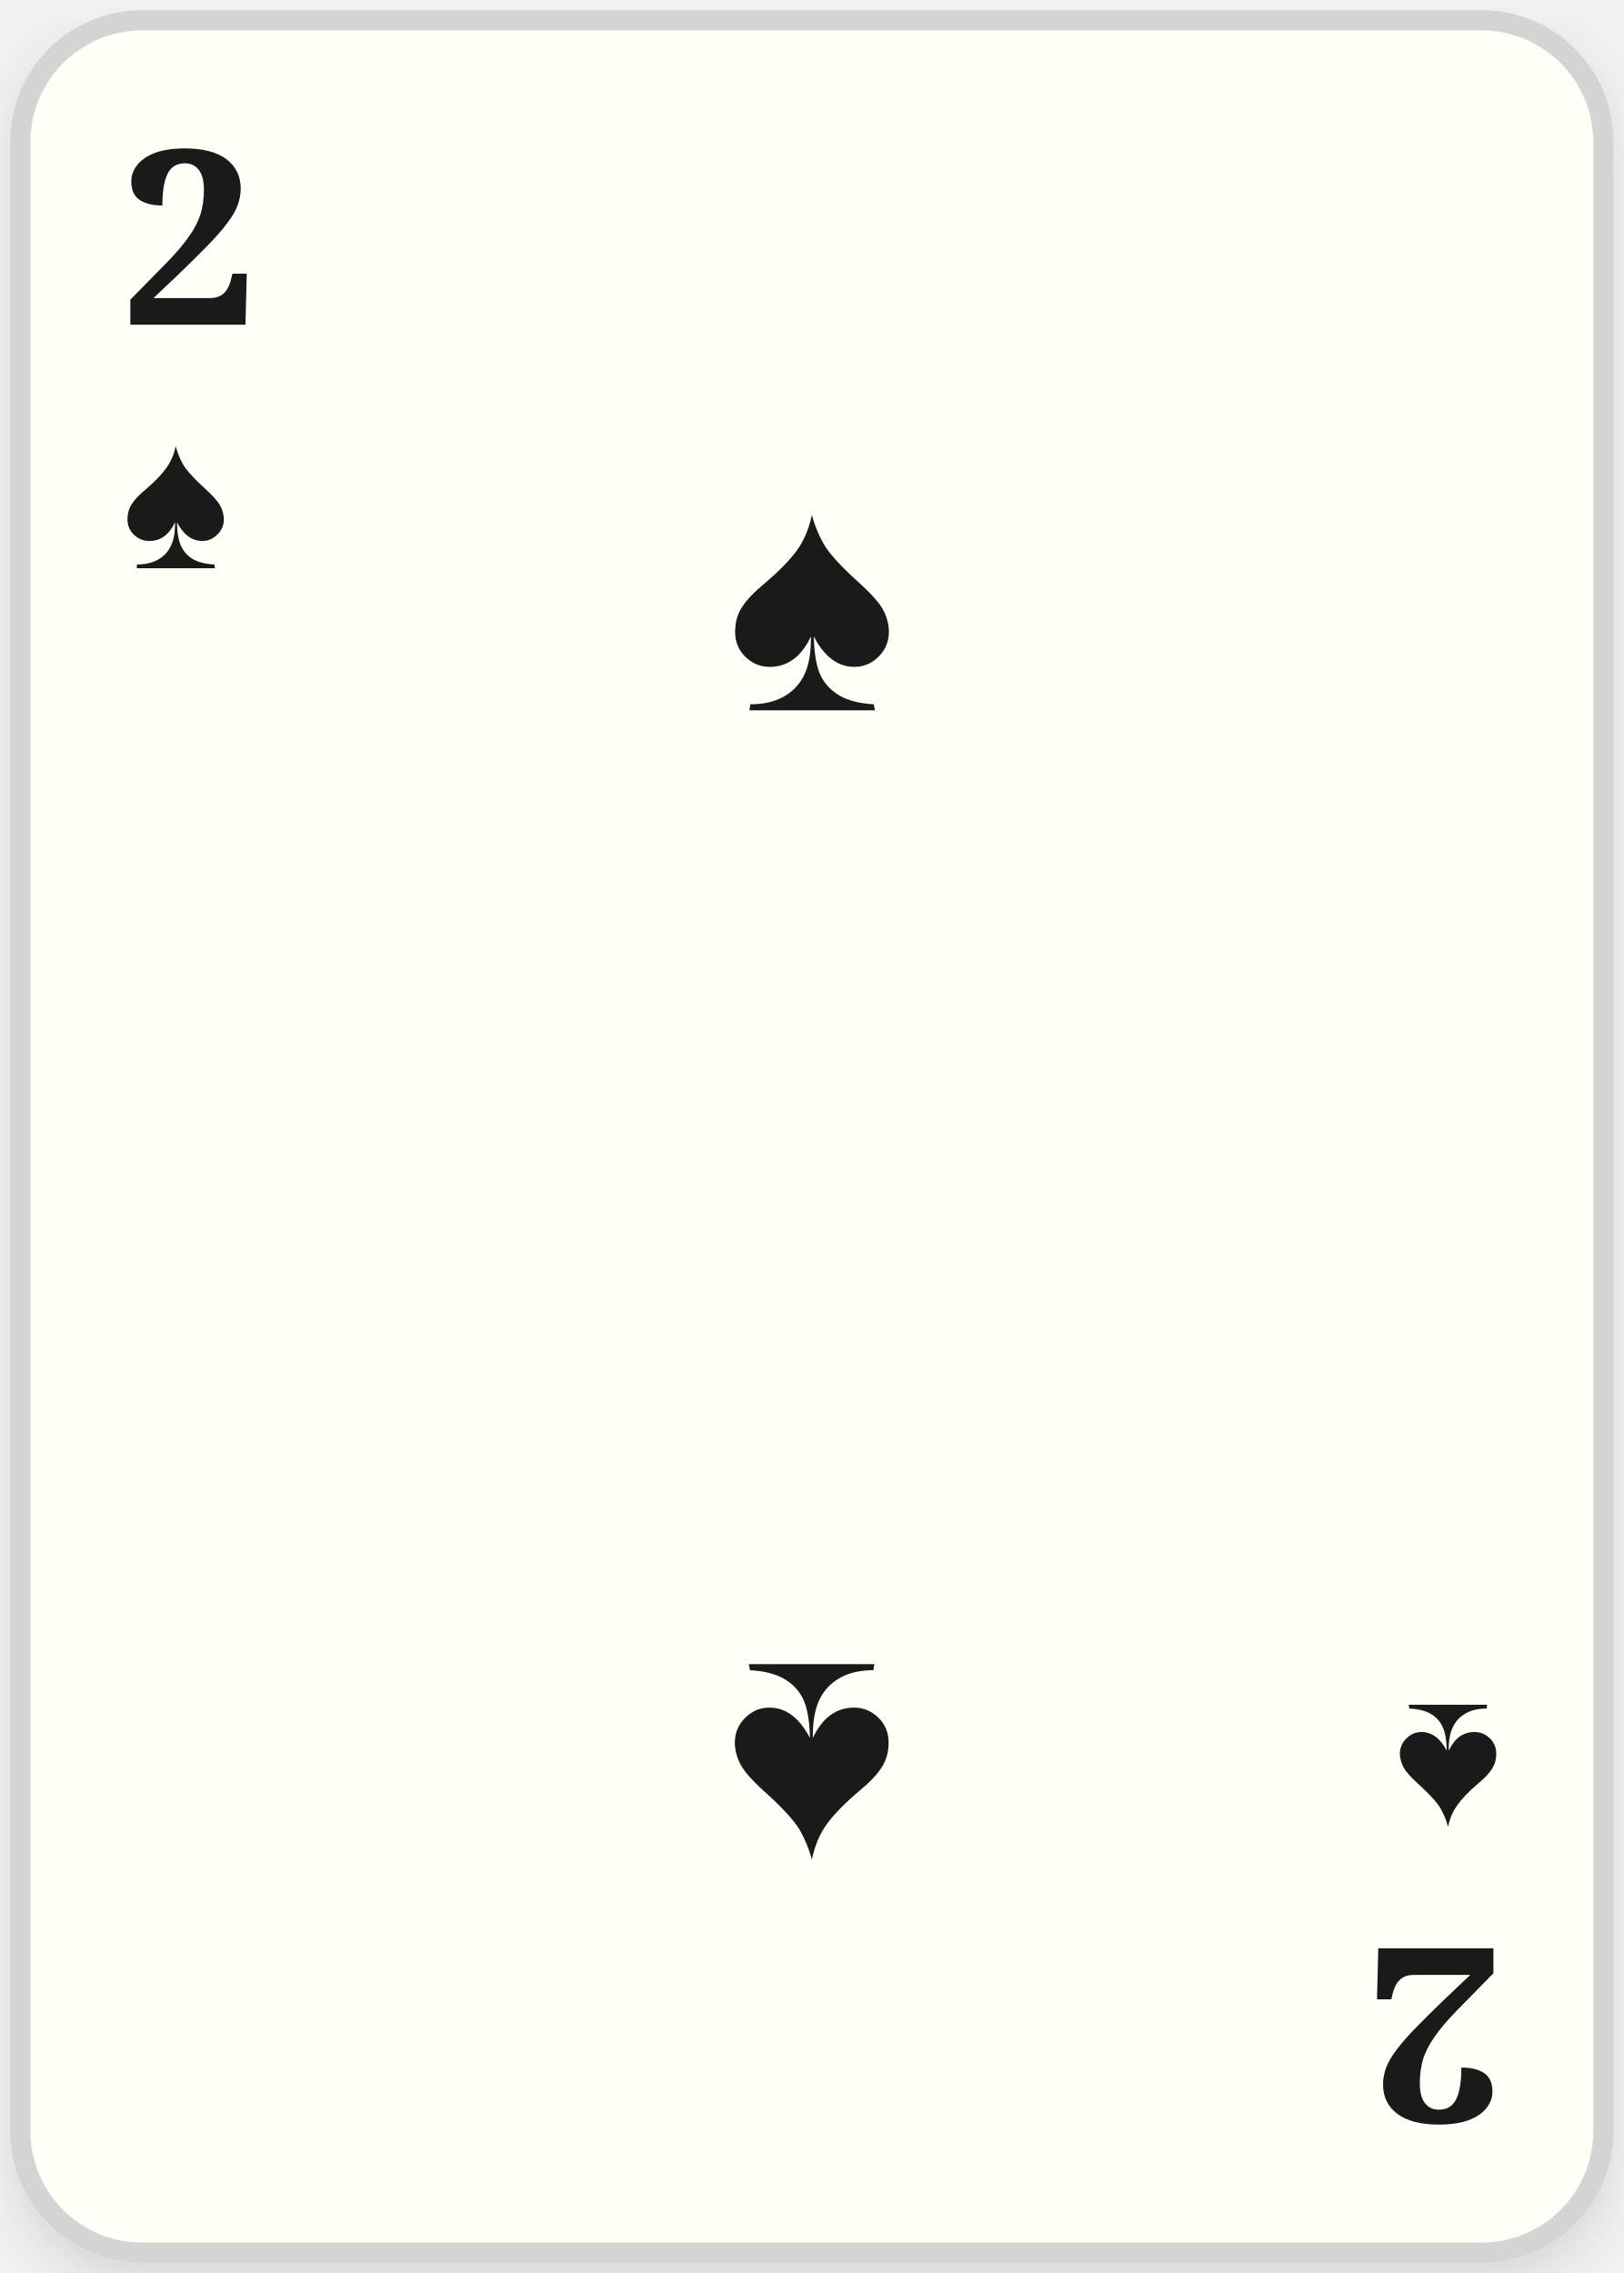
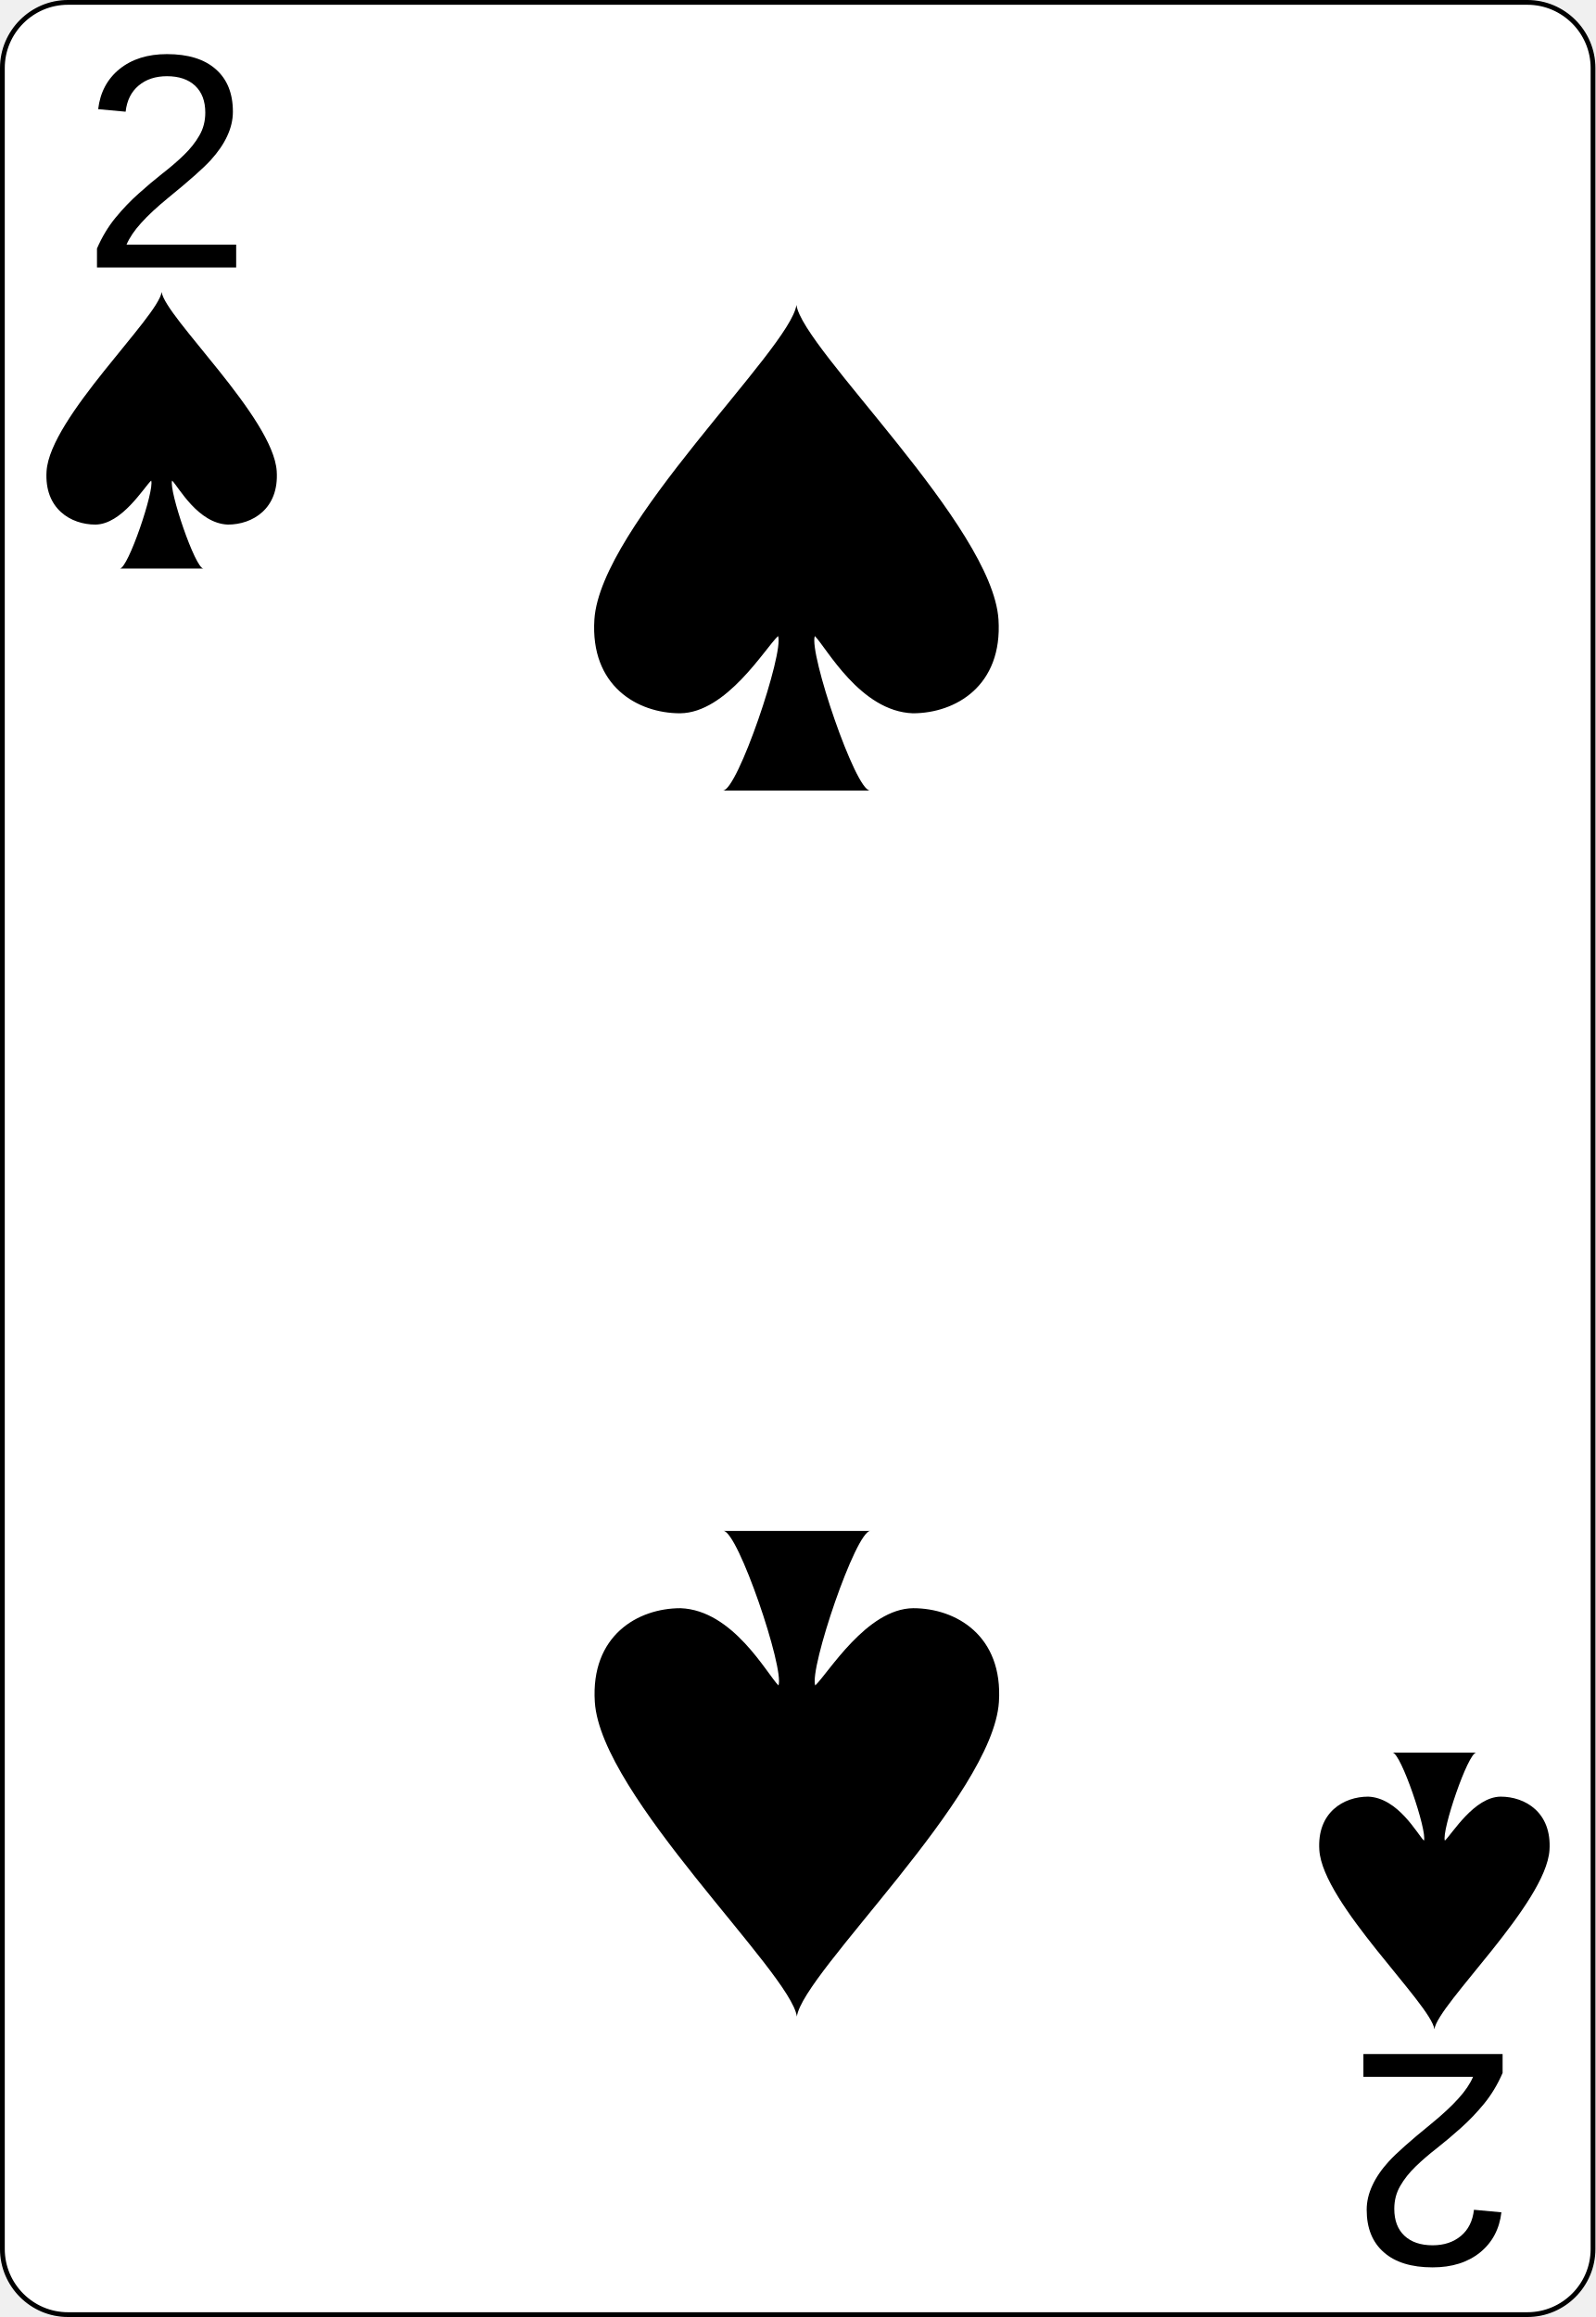
- <svg xmlns="http://www.w3.org/2000/svg" viewBox="0 0 80 112">
-   <defs>
-     <filter id="shadow" x="-2%" y="-2%" width="104%" height="104%">
-       <feDropShadow dx="0" dy="1" stdDeviation="1" flood-opacity="0.1" />
-     </filter>
-   </defs>
-   <rect x="1" y="1" width="78" height="110" rx="6" ry="6" fill="#fffef7" stroke="#d4d4d4" stroke-width="1" filter="url(#shadow)" />
-   <text x="6" y="16" font-family="Georgia, serif" font-size="12" font-weight="bold" fill="#1a1a1a">2</text>
-   <text x="6" y="28" font-size="10" fill="#1a1a1a">♠</text>
-   <g transform="rotate(180, 40, 56)">
-     <text x="6" y="16" font-family="Georgia, serif" font-size="12" font-weight="bold" fill="#1a1a1a">2</text>
-     <text x="6" y="28" font-size="10" fill="#1a1a1a">♠</text>
+ <svg xmlns="http://www.w3.org/2000/svg" width="167.087pt" height="242.667pt" viewBox="0 0 167.087 242.667" xml:space="preserve" id="svg2" version="1.1">
+   <defs id="defs41" />
+   <g id="Layer_x0020_1" style="fill-rule:nonzero;clip-rule:nonzero;stroke:#000000;stroke-miterlimit:4;">
+     <path style="fill:#FFFFFF;stroke-width:0.5;" d="M166.837,235.548c0,3.777-3.087,6.869-6.871,6.869H7.111c-3.775,0-6.861-3.092-6.861-6.869V7.12C0.25,3.343,3.336,0.25,7.111,0.25h152.855    c3.784,0,6.871,3.093,6.871,6.87v228.428z" id="path5" />
+     <g style="stroke:none;" id="g7">
+       <g id="g9">
+ 				
+ 			</g>
+     </g>
+     <g id="g15">
+ 			
+ 		</g>
+     <g id="g19">
+ 			
+ 		</g>
+     <g style="stroke:none;" id="g23">
+       <g id="g25">
+ 				
+ 			</g>
+     </g>
+     <g style="stroke:none;" id="g31">
+       <g id="g33">
+ 				
+ 			</g>
+     </g>
  </g>
-   <text x="40" y="35" font-size="16" fill="#1a1a1a" text-anchor="middle">♠</text>
-   <text x="40" y="82" font-size="16" fill="#1a1a1a" text-anchor="middle" transform="rotate(180,40,82)">♠</text>
+   <text xml:space="preserve" style="font-size:32px;font-style:normal;font-weight:normal;line-height:125%;letter-spacing:0px;word-spacing:0px;fill:#000000;fill-opacity:1;stroke:none;font-family:Bitstream Vera Sans" x="8.547" y="28.013" id="text3788">
+     <tspan id="tspan3790" x="8.547" y="28.013" style="font-style:normal;font-variant:normal;font-weight:normal;font-stretch:normal;font-family:Arial;-inkscape-font-specification:Arial">2</tspan>
+   </text>
+   <g transform="matrix(1.508595,0,0,1.379325,16.92904,45.0659)" id="layer1-7">
+     <path id="sl" d="M 7.989,3.103 C 7.747,-0.954 0.242,-8.59 0,-10.5 c -0.242,1.909 -7.747,9.545 -7.989,13.603 -0.169,2.868 1.695,4.057 3.39,4.057 1.835,-0.022 3.351,-2.801 3.873,-3.341 0.242,0.716 -1.603,6.682 -2.179,6.682 l 5.811,0 C 2.33,10.501 0.485,4.535 0.727,3.819 1.184,4.315 2.524,7.077 4.601,7.16 6.295,7.159 8.158,5.971 7.989,3.103 z" style="fill:#000000" />
+   </g>
+   <g transform="matrix(2.648679,0,0,2.421718,83.41089,57.36599)" id="layer1-7-88">
+     <path id="sl-4" d="M 7.989,3.103 C 7.747,-0.954 0.242,-8.59 0,-10.5 c -0.242,1.909 -7.747,9.545 -7.989,13.603 -0.169,2.868 1.695,4.057 3.39,4.057 1.835,-0.022 3.351,-2.801 3.873,-3.341 0.242,0.716 -1.603,6.682 -2.179,6.682 l 5.811,0 C 2.33,10.501 0.485,4.535 0.727,3.819 1.184,4.315 2.524,7.077 4.601,7.16 6.295,7.159 8.158,5.971 7.989,3.103 z" style="fill:#000000" />
+   </g>
+   <text xml:space="preserve" style="font-size:32px;font-style:normal;font-weight:normal;line-height:125%;letter-spacing:0px;word-spacing:0px;fill:#000000;fill-opacity:1;stroke:none;font-family:Bitstream Vera Sans" x="-158.978" y="-215.124" id="text3788-7" transform="scale(-1,-1)">
+     <tspan id="tspan3790-6" x="-158.978" y="-215.124" style="font-style:normal;font-variant:normal;font-weight:normal;font-stretch:normal;font-family:Arial;-inkscape-font-specification:Arial">2</tspan>
+   </text>
+   <g transform="matrix(-1.508595,0,0,-1.379325,150.2251,198.0441)" id="layer1-7-3">
+     <path id="sl-1" d="M 7.989,3.103 C 7.747,-0.954 0.242,-8.59 0,-10.5 c -0.242,1.909 -7.747,9.545 -7.989,13.603 -0.169,2.868 1.695,4.057 3.39,4.057 1.835,-0.022 3.351,-2.801 3.873,-3.341 0.242,0.716 -1.603,6.682 -2.179,6.682 l 5.811,0 C 2.33,10.501 0.485,4.535 0.727,3.819 1.184,4.315 2.524,7.077 4.601,7.16 6.295,7.159 8.158,5.971 7.989,3.103 z" style="fill:#000000" />
+   </g>
+   <g transform="matrix(-2.648679,0,0,-2.421718,83.45613,185.7713)" id="layer1-7-88-7">
+     <path id="sl-4-5" d="M 7.989,3.103 C 7.747,-0.954 0.242,-8.59 0,-10.5 c -0.242,1.909 -7.747,9.545 -7.989,13.603 -0.169,2.868 1.695,4.057 3.39,4.057 1.835,-0.022 3.351,-2.801 3.873,-3.341 0.242,0.716 -1.603,6.682 -2.179,6.682 l 5.811,0 C 2.33,10.501 0.485,4.535 0.727,3.819 1.184,4.315 2.524,7.077 4.601,7.16 6.295,7.159 8.158,5.971 7.989,3.103 z" style="fill:#000000" />
+   </g>
</svg>
